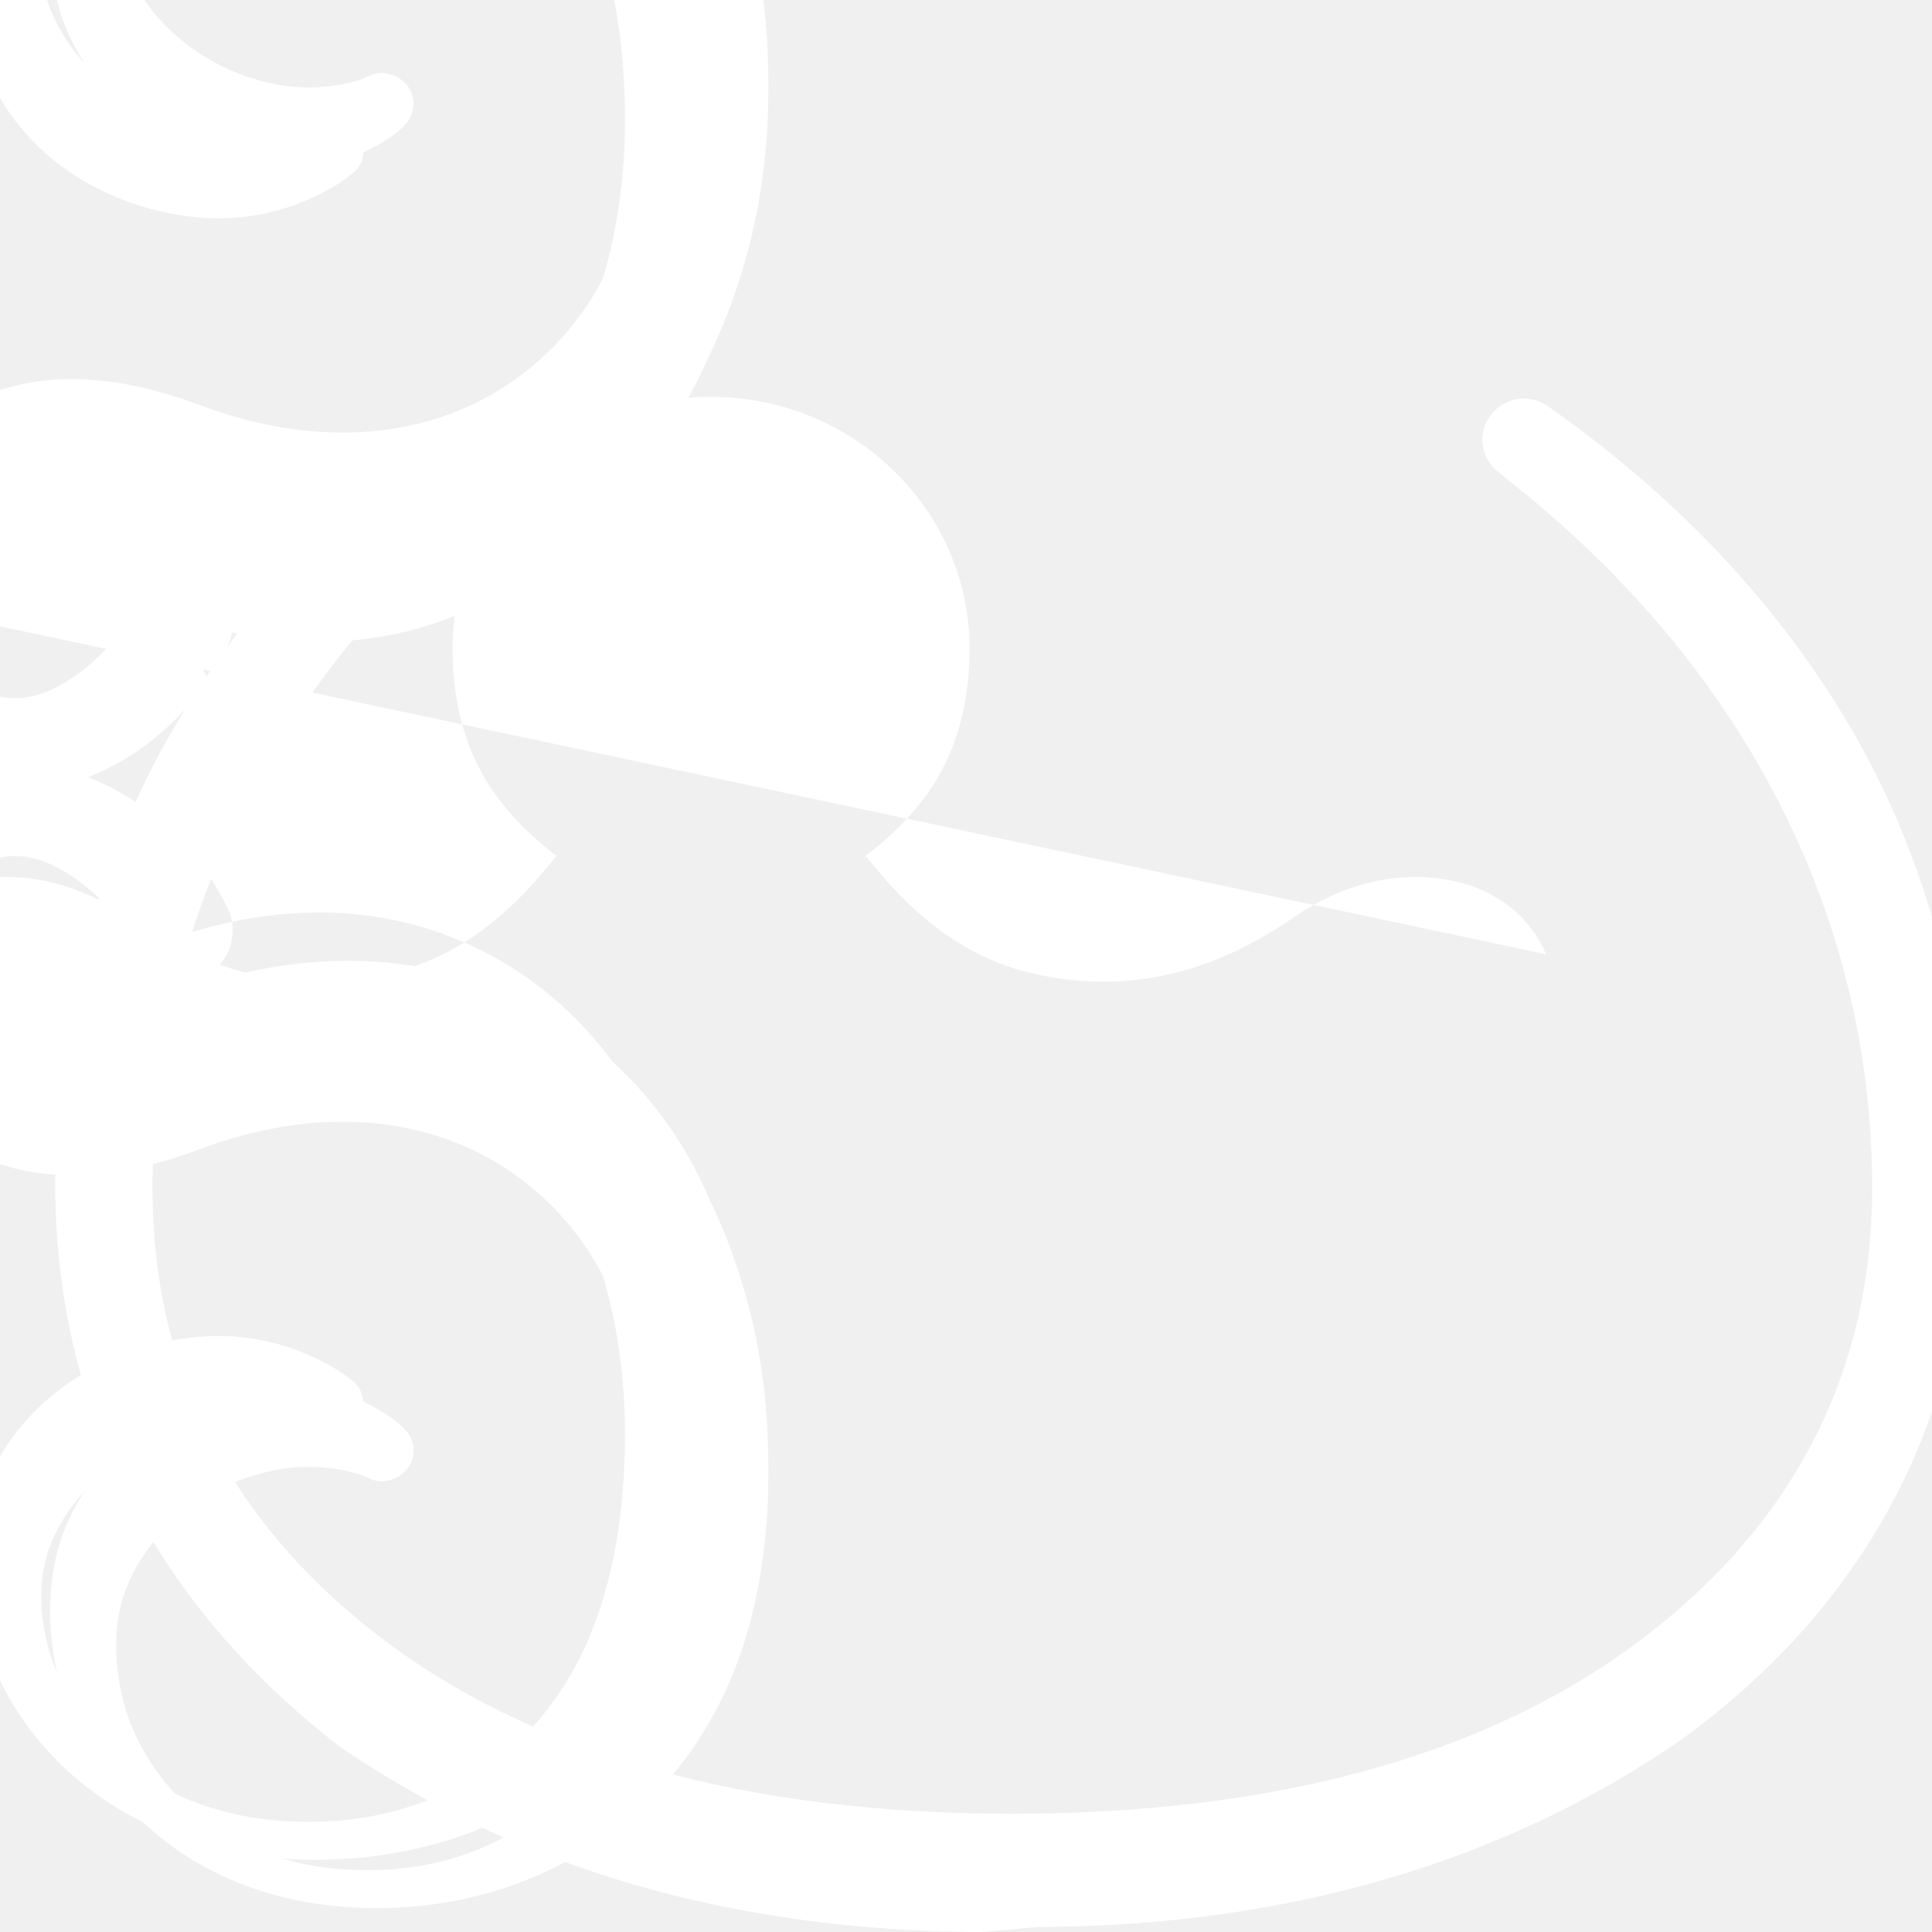
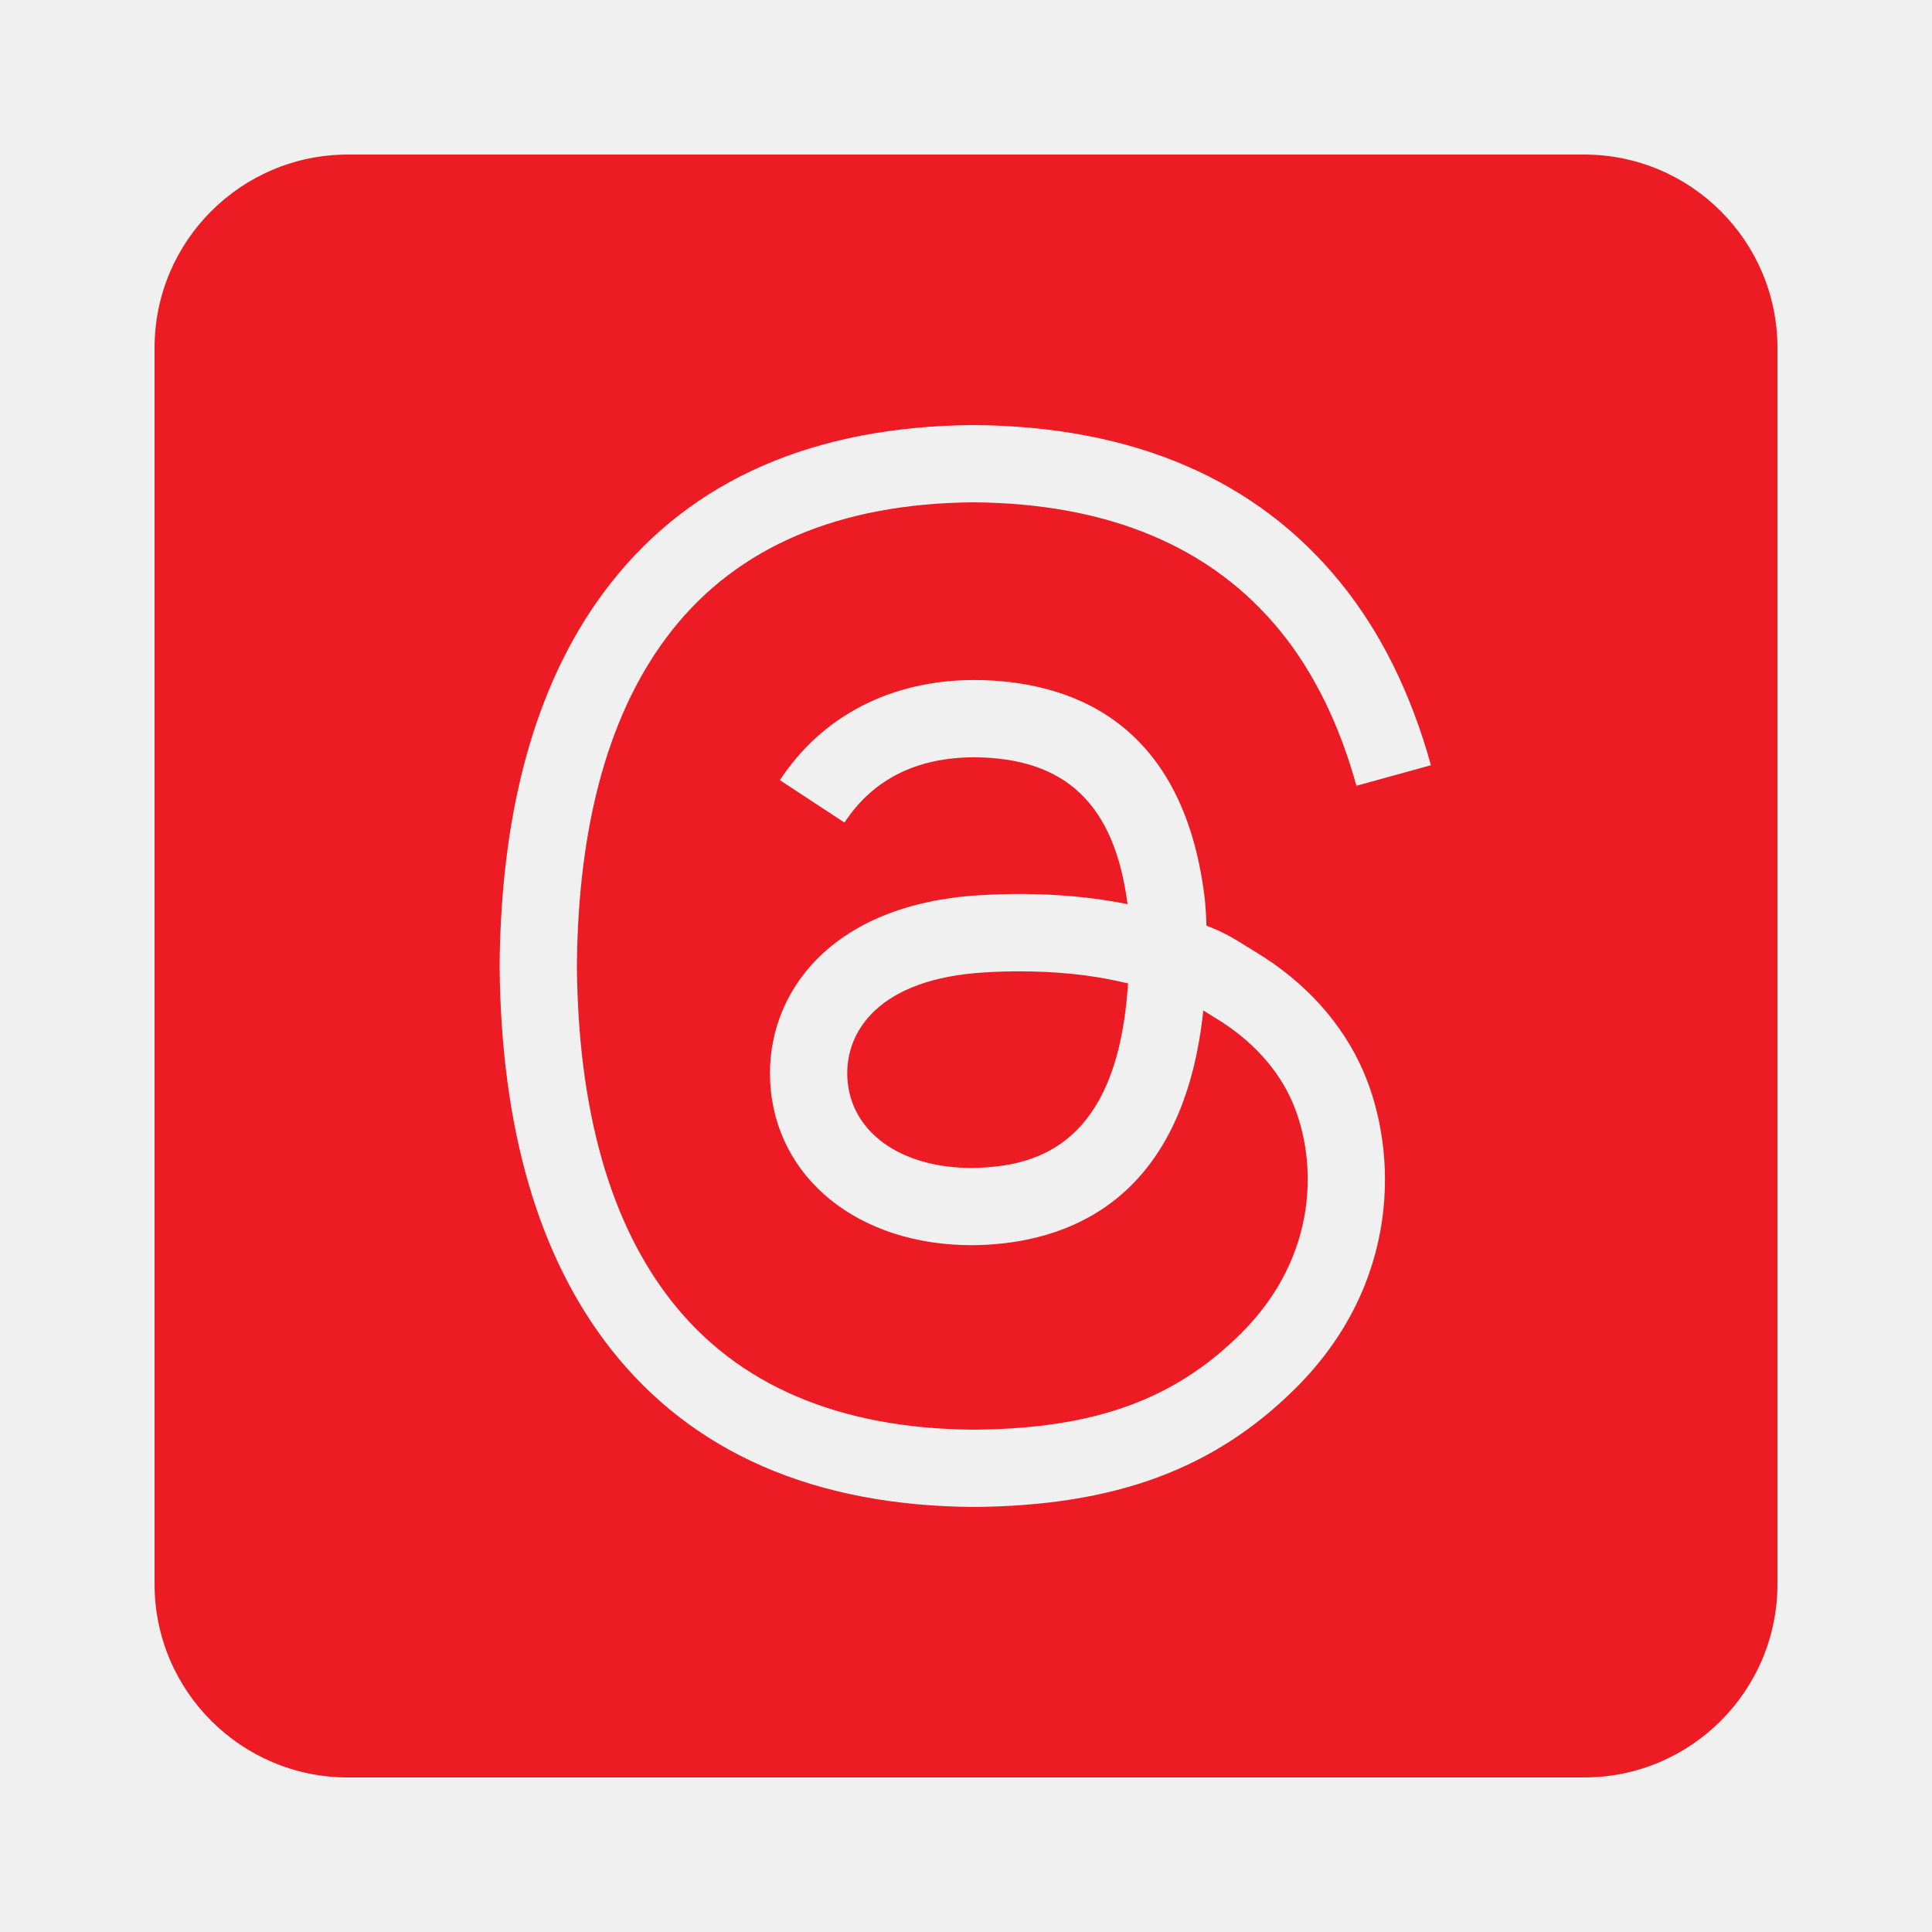
- <svg xmlns="http://www.w3.org/2000/svg" width="24px" height="24px" viewBox="0 0 24 24" version="1.1">
-   <g stroke="none" stroke-width="1" fill="none" fill-rule="evenodd">
-     <path d="M12.186 24h-.007c-3.073-.012-5.755-.791-7.971-2.312C1.93 19.926.686 17.531.686 14.694c0-1.98.478-3.879 1.376-5.48.888-1.579 2.168-2.968 3.804-4.128l.063-.044c.228-.158.538-.106.706.118.17.225.12.545-.108.712-.024.018-.046.037-.067.057-2.962 2.313-4.566 5.439-4.566 8.829 0 2.246.937 4.113 2.786 5.546 1.904 1.476 4.555 2.227 7.893 2.227h.005c3.338-.001 5.988-.752 7.893-2.227 1.85-1.433 2.786-3.3 2.786-5.546 0-3.39-1.604-6.516-4.566-8.829-.021-.02-.043-.039-.067-.057-.228-.167-.278-.487-.108-.712.169-.224.478-.276.706-.118l.063.044c1.636 1.16 2.916 2.549 3.804 4.128.898 1.601 1.376 3.5 1.376 5.48 0 2.837-1.244 5.232-3.601 6.932-2.216 1.521-4.898 2.3-7.971 2.312h-.007z" fill="#FFFFFF" fill-rule="nonzero" />
-     <path d="M19.207 11.854c-.183-.433-.562-.754-1.045-.884-.482-.13-1.255-.151-2.097.43-1.258.868-2.359.891-3.231.694-.92-.208-1.534-.812-1.902-1.247-.06-.07-.12-.142-.18-.215.261-.195.49-.417.685-.662.362-.456.607-1.075.607-1.913 0-1.725-1.442-3.127-3.211-3.127S5.622 6.332 5.622 8.057c0 .838.245 1.457.607 1.913.195.245.424.467.685.662-.06.073-.12.145-.18.215-.368.435-.982 1.039-1.902 1.247-.872.197-1.973.174-3.231-.694-.842-.581-1.615-.56-2.097-.43-.483.13-.862.451-1.045.884-.183.433-.174 1.046.308 1.705.483.66 1.23 1.04 2.115 1.04.483 0 1.01-.102 1.582-.317 1.442-.542 2.638-.39 3.49.043.852.433 1.343 1.112 1.582 1.616.12.252.217.513.3.781.083.269.15.547.2.832.05.285.083.578.1.877.017.3.017.607 0 .92-.033.607-.15 1.248-.4 1.821-.251.574-.635 1.081-1.16 1.453-.526.372-1.193.607-2.015.607-1.01 0-1.74-.347-2.214-.78-.474-.433-.74-.953-.84-1.427-.1-.474-.084-.91.05-1.265.133-.355.35-.64.6-.867.251-.226.535-.394.818-.503.284-.108.552-.16.785-.167.234-.007.418.022.551.05.134.03.218.066.251.08.034.015.034.015.034.015.15.073.334.022.451-.108.117-.13.117-.325.017-.462 0 0-.017-.022-.05-.058-.034-.037-.1-.095-.2-.16-.101-.065-.235-.145-.418-.218-.184-.072-.418-.137-.702-.16-.284-.021-.618.008-.969.108-.35.101-.717.274-1.06.54-.342.268-.651.64-.852 1.126-.2.486-.25 1.097-.117 1.748.133.65.467 1.346 1.11 1.939.642.592 1.59 1.04 2.87 1.04 1.058 0 1.973-.308 2.698-.78.726-.47 1.26-1.124 1.616-1.87.358-.746.5-1.57.542-2.276.017-.354.017-.7 0-1.04-.017-.338-.059-.67-.117-.994-.059-.323-.142-.639-.242-.947-.1-.309-.217-.61-.367-.911-.334-.79-1.01-1.783-2.214-2.407-1.202-.624-2.754-.78-4.533-.094-.284.108-.576.16-.868.16-.59 0-1.06-.224-1.376-.624-.317-.4-.317-.78-.25-.953.066-.173.25-.26.4-.303.15-.043.334-.043.534.022.2.065.417.195.635.382.217.188.417.433.55.723.15.325.485.488.802.361.317-.123.485-.477.367-.813-.217-.477-.534-.867-.885-1.161-.35-.295-.734-.498-1.126-.607-.393-.108-.793-.13-1.16-.065-.367.065-.7.209-.968.433-.267.224-.467.52-.584.883-.117.364-.117.796.084 1.248.2.452.584.932 1.16 1.29.575.36 1.325.59 2.18.59.35 0 .71-.052 1.06-.16.1-.036.2-.072.3-.108 1.36-.506 2.38-.39 3.09.043.71.433 1.11 1.112 1.31 1.616.1.252.183.513.25.781.067.269.117.547.15.832.034.285.05.578.05.877 0 .3-.017.607-.05.92-.067.607-.217 1.248-.5 1.821-.284.574-.702 1.081-1.26 1.453-.56.372-1.26.607-2.115.607-1.06 0-1.824-.347-2.331-.78-.508-.433-.802-.953-.919-1.427-.117-.474-.1-.91.05-1.265.15-.355.384-.64.651-.867.267-.226.568-.394.869-.503.3-.108.584-.16.835-.167.25-.007.45.022.6.05.15.03.25.066.284.08.033.015.033.015.033.015.167.073.367.022.5-.108.134-.13.134-.325.017-.462 0 0-.017-.022-.067-.058-.05-.037-.117-.095-.234-.16-.117-.065-.267-.145-.467-.218-.2-.072-.45-.137-.752-.16-.3-.021-.651.008-1.026.108-.376.101-.769.274-1.127.54-.358.268-.685.64-.902 1.126-.217.486-.267 1.097-.117 1.748.15.65.5 1.346 1.177 1.939.676.592 1.674 1.04 3.007 1.04 1.11 0 2.064-.308 2.82-.78.76-.47 1.31-1.124 1.683-1.87.374-.746.518-1.57.551-2.276.017-.354.008-.7-.017-1.04-.025-.338-.075-.67-.142-.994-.067-.323-.15-.639-.25-.947-.1-.309-.217-.61-.35-.911-.317-.79-.952-1.783-2.098-2.407-1.143-.624-2.62-.78-4.315-.094 1.443-1.075 1.443-3.185 0-4.26 1.695.686 3.172.53 4.315-.094 1.146-.624 1.78-1.617 2.098-2.407.133-.301.25-.602.35-.911.1-.308.183-.624.25-.947.067-.324.117-.656.142-.994.025-.34.034-.686.017-1.04-.033-.706-.177-1.53-.551-2.276-.373-.746-.923-1.4-1.683-1.87-.756-.472-1.71-.78-2.82-.78-1.333 0-2.33.448-3.007 1.04-.677.593-1.027 1.29-1.177 1.94-.15.65-.1 1.261.117 1.747.217.486.544.858.902 1.126.358.266.751.439 1.127.54.375.1.726.129 1.026.108.302-.023.552-.088.752-.16.2-.073.35-.153.467-.218.117-.065.184-.123.234-.16.05-.036.067-.058.067-.058.117-.137.117-.332-.017-.462-.133-.13-.333-.181-.5-.108 0 0 0 0-.033.015-.034.014-.134.05-.284.08-.15.028-.35.057-.6.05-.251-.007-.535-.059-.835-.167-.301-.109-.602-.277-.869-.503-.267-.227-.501-.512-.651-.867-.15-.355-.167-.791-.05-1.265.117-.474.411-.994.919-1.427.507-.433 1.27-.78 2.331-.78.855 0 1.555.235 2.115.607.558.372.976.879 1.26 1.453.283.573.433 1.214.5 1.821.033.313.05.62.05.92 0 .299-.016.592-.05.877-.033.285-.083.563-.15.832-.067.268-.15.529-.25.781-.2.504-.6 1.183-1.31 1.616-.71.433-1.73.549-3.09.043-.1-.036-.2-.072-.3-.108-.35-.108-.71-.16-1.06-.16-.855 0-1.605.23-2.18.59-.576.358-.96.838-1.16 1.29-.201.452-.201.884-.084 1.248.117.363.317.659.584.883.268.224.601.368.968.433.367.065.767.043 1.16-.065.392-.109.776-.312 1.126-.607.351-.294.668-.684.885-1.161.118-.336-.05-.69-.367-.813-.317-.127-.652.036-.802.361-.133.29-.333.535-.55.723-.218.187-.435.317-.635.382-.2.065-.384.065-.534.022-.15-.043-.334-.13-.4-.303-.067-.173-.067-.553.25-.953.316-.4.786-.624 1.376-.624.292 0 .584.052.868.16 1.779.686 3.33.53 4.533-.094 1.204-.624 1.88-1.617 2.214-2.407.15-.301.267-.602.367-.911.1-.308.183-.624.242-.947.058-.324.1-.656.117-.994.017-.34.017-.686 0-1.04-.042-.706-.184-1.53-.542-2.276-.356-.746-.89-1.4-1.616-1.87-.725-.472-1.64-.78-2.698-.78-1.28 0-2.228.448-2.87 1.04-.643.593-.977 1.29-1.11 1.94-.133.65-.083 1.261.117 1.747.201.486.51.858.852 1.126.343.266.71.439 1.06.54.351.1.685.129.969.108.284-.023.518-.088.702-.16.183-.073.317-.153.418-.218.1-.065.166-.123.2-.16.033-.036.05-.058.05-.058.1-.137.1-.332-.017-.462-.117-.13-.301-.181-.451-.108 0 0 0 0-.034.015-.033.014-.117.05-.251.08-.133.028-.317.057-.551.05-.233-.007-.501-.059-.785-.167-.283-.109-.567-.277-.818-.503-.25-.227-.467-.512-.6-.867-.134-.355-.15-.791-.05-1.265.1-.474.366-.994.84-1.427.474-.433 1.204-.78 2.214-.78.822 0 1.489.235 2.015.607.525.372.909.879 1.16 1.453.25.573.367 1.214.4 1.821.017.313.017.62 0 .92-.017.299-.05.592-.1.877-.05.285-.117.563-.2.832-.083.268-.18.529-.3.781-.239.504-.73 1.183-1.582 1.616-.852.433-2.048.585-3.49.043-.572-.215-1.099-.317-1.582-.317-.885 0-1.632.38-2.115 1.04-.482.659-.491 1.272-.308 1.705z" fill="#FFFFFF" fill-rule="nonzero" />
-   </g>
+ <svg xmlns="http://www.w3.org/2000/svg" width="42" height="42" viewBox="0 0 42 42" fill="none">
+   <path d="M38.64 7.56V34.44C38.64 36.756 36.756 38.64 34.44 38.64H7.56C5.244 38.64 3.36 36.756 3.36 34.44V7.56C3.36 5.244 5.244 3.36 7.56 3.36H34.44C36.756 3.36 38.64 5.244 38.64 7.56ZM28.177 30.167C30.454 27.892 30.39 25.049 29.644 23.304C29.19 22.25 28.377 21.347 27.293 20.693L27.106 20.578C26.829 20.403 26.595 20.262 26.227 20.122C26.221 19.889 26.206 19.655 26.179 19.444C25.683 15.613 23.196 14.795 21.191 14.782C19.381 14.782 17.876 15.555 16.954 16.96L18.358 17.882C18.977 16.94 19.93 16.463 21.186 16.463C23.174 16.476 24.231 17.491 24.512 19.656C23.554 19.462 22.474 19.392 21.314 19.46C18.018 19.65 16.643 21.637 16.743 23.523C16.855 25.611 18.657 27.069 21.124 27.069C21.234 27.069 21.342 27.067 21.447 27.06C23.377 26.954 25.735 25.976 26.159 21.967C26.177 21.978 26.194 21.989 26.212 22L26.424 22.131C27.207 22.604 27.786 23.238 28.099 23.967C28.639 25.228 28.672 27.297 26.988 28.978C25.534 30.431 23.786 31.061 21.162 31.08C18.247 31.058 16.039 30.118 14.6 28.287C13.259 26.584 12.567 24.127 12.541 20.998C12.567 17.867 13.259 15.416 14.6 13.713C16.04 11.881 18.253 10.942 21.164 10.92C24.097 10.942 26.343 11.885 27.837 13.724C28.563 14.617 29.118 15.748 29.488 17.082L31.107 16.635C30.675 15.075 30.014 13.738 29.14 12.664C27.314 10.418 24.636 9.266 21.164 9.24C17.703 9.266 15.05 10.421 13.279 12.675C11.704 14.677 10.89 17.473 10.861 20.999C10.89 24.521 11.704 27.323 13.279 29.326C15.05 31.579 17.699 32.735 21.162 32.76C24.24 32.737 26.404 31.938 28.177 30.167ZM24.354 21.34C24.413 21.354 24.47 21.366 24.524 21.379C24.52 21.444 24.515 21.502 24.511 21.545C24.247 24.845 22.584 25.316 21.352 25.383C21.276 25.387 21.2 25.39 21.124 25.39C19.57 25.39 18.483 24.604 18.421 23.433C18.367 22.41 19.123 21.27 21.413 21.139C21.662 21.123 21.907 21.116 22.148 21.116C22.953 21.115 23.696 21.191 24.354 21.34Z" fill="#ED1C24" />
</svg>
